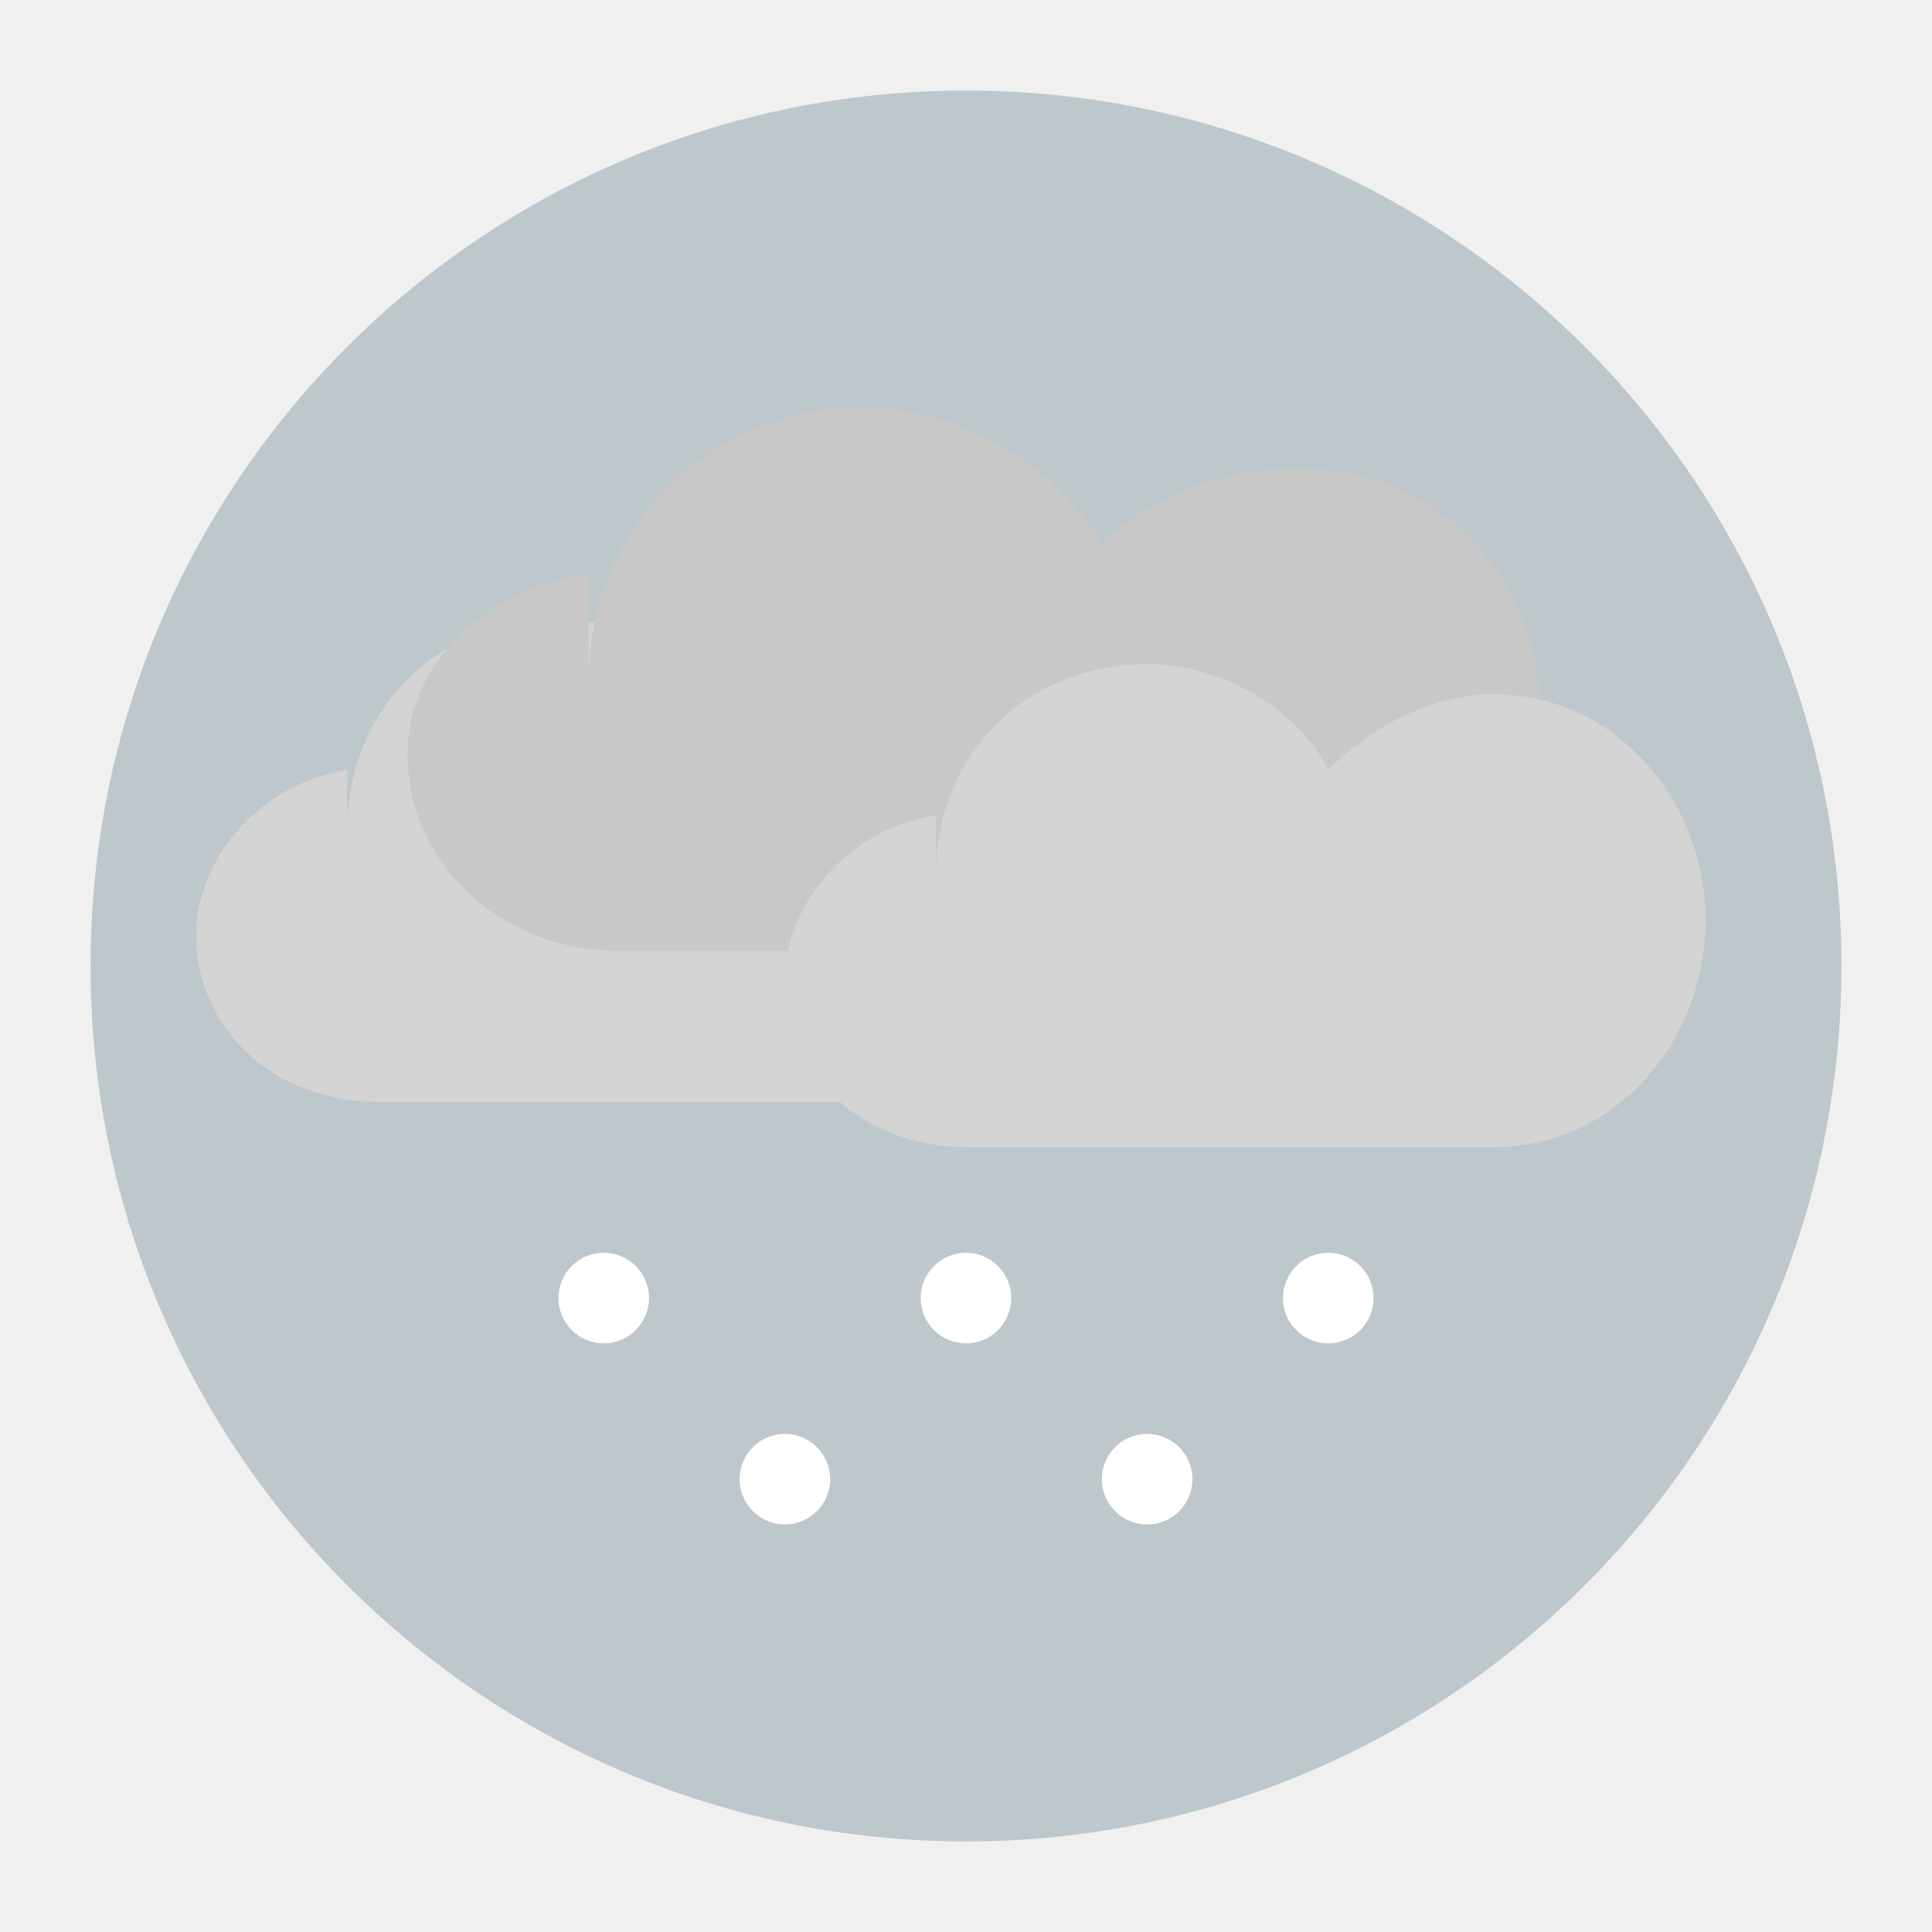
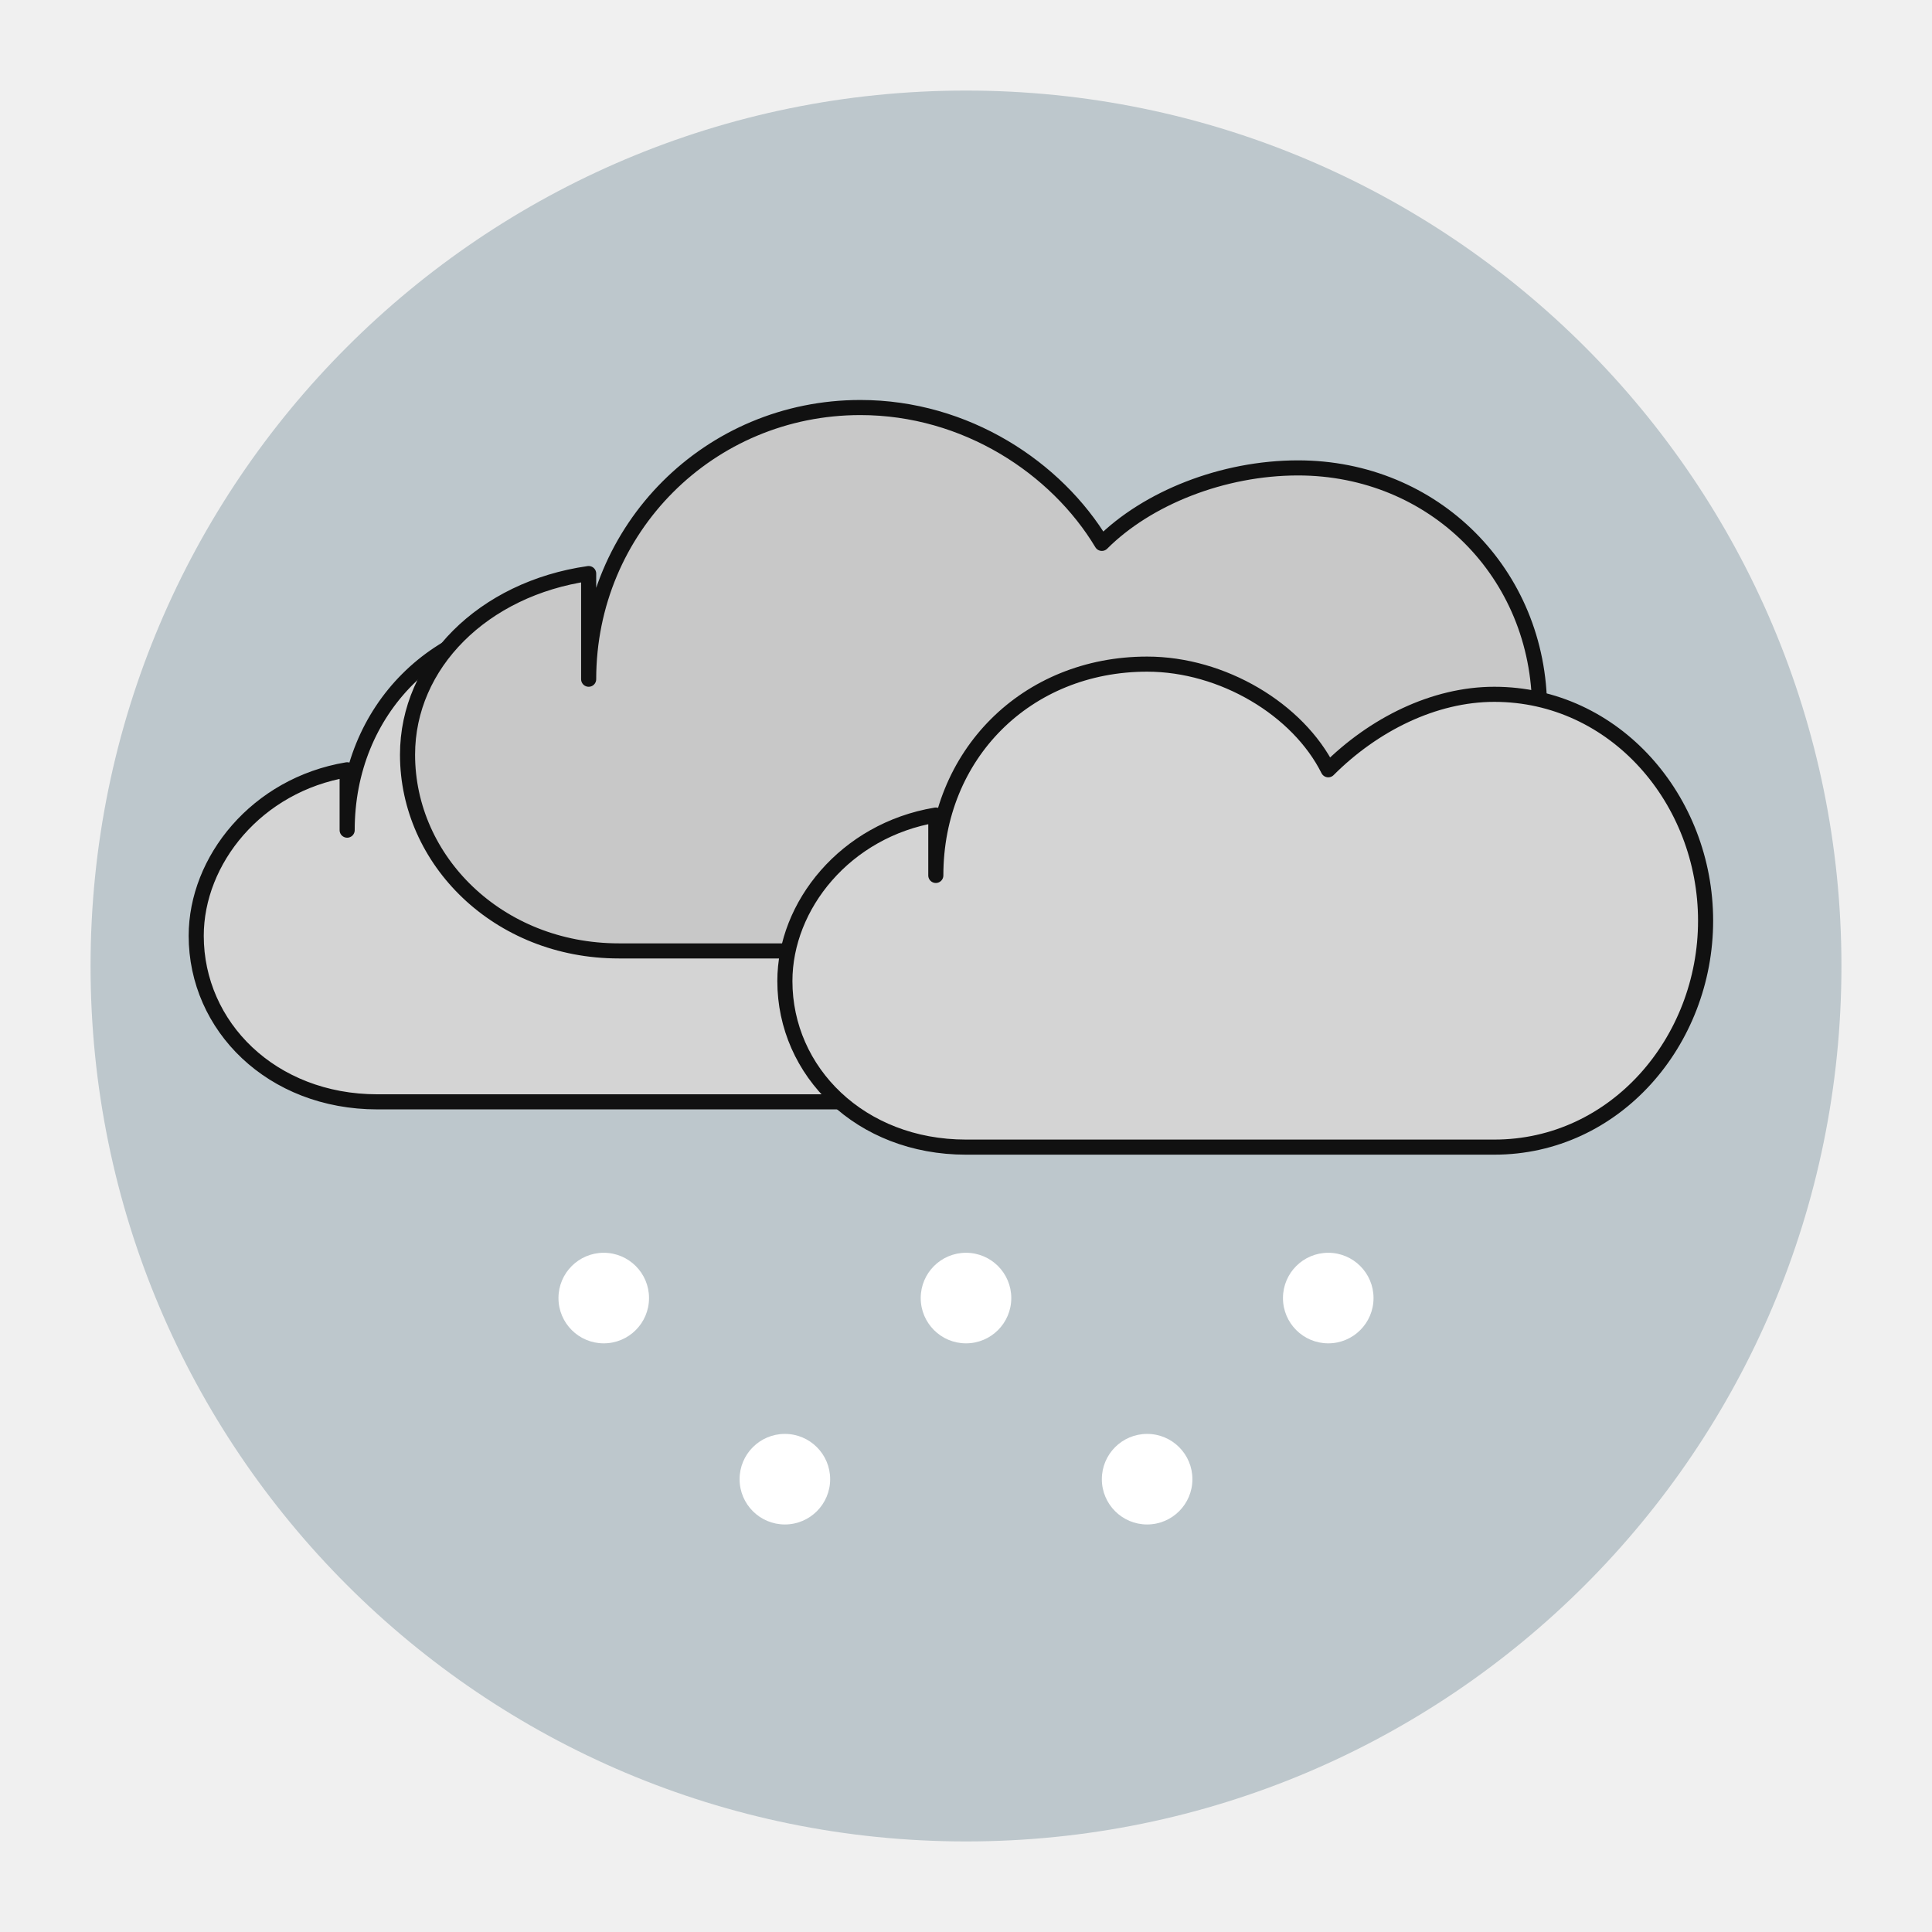
<svg xmlns="http://www.w3.org/2000/svg" viewBox="0 0 128 128" role="img" aria-labelledby="title">
  <circle cx="64" cy="64" r="58" fill="#bdc7cc" />
  <g transform="translate(0 -8)">
-     <path d="M23 63c0-8 6-14 14-14 5 0 10 3 12 7 3-3 7-5 12-5 8 0 15 7 15 15s-7 15-15 15H25c-7 0-12-5-12-11 0-5 4-10 10-11z" fill="#d4d4d4" />
-     <path d="M39 53c0-10 8-18 18-18 7 0 13 4 16 9 3-3 8-5 13-5 9 0 16 7 16 16s-7 16-16 16H41c-8 0-14-6-14-13 0-6 5-11 12-12z" fill="#c8c8c8" />
-     <path d="M62 66c0-8 6-14 14-14 5 0 10 3 12 7 3-3 7-5 11-5 8 0 14 7 14 15s-6 15-14 15H64c-7 0-12-5-12-11 0-5 4-10 10-11z" fill="#d4d4d4" />
+     <path d="M23 63c0-8 6-14 14-14 5 0 10 3 12 7 3-3 7-5 12-5 8 0 15 7 15 15s-7 15-15 15H25c-7 0-12-5-12-11 0-5 4-10 10-11z" fill="#d4d4d4" stroke="#111111" stroke-width="1" stroke-linejoin="round" />
+     <path d="M39 53c0-10 8-18 18-18 7 0 13 4 16 9 3-3 8-5 13-5 9 0 16 7 16 16s-7 16-16 16H41c-8 0-14-6-14-13 0-6 5-11 12-12z" fill="#c8c8c8" stroke="#111111" stroke-width="1" stroke-linejoin="round" />
+     <path d="M62 66c0-8 6-14 14-14 5 0 10 3 12 7 3-3 7-5 11-5 8 0 14 7 14 15s-6 15-14 15H64c-7 0-12-5-12-11 0-5 4-10 10-11z" fill="#d4d4d4" stroke="#111111" stroke-width="1" stroke-linejoin="round" />
  </g>
  <g fill="#ffffff">
    <circle cx="40" cy="86" r="3" />
    <circle cx="64" cy="86" r="3" />
    <circle cx="88" cy="86" r="3" />
    <circle cx="52" cy="98" r="3" />
    <circle cx="76" cy="98" r="3" />
  </g>
</svg>
